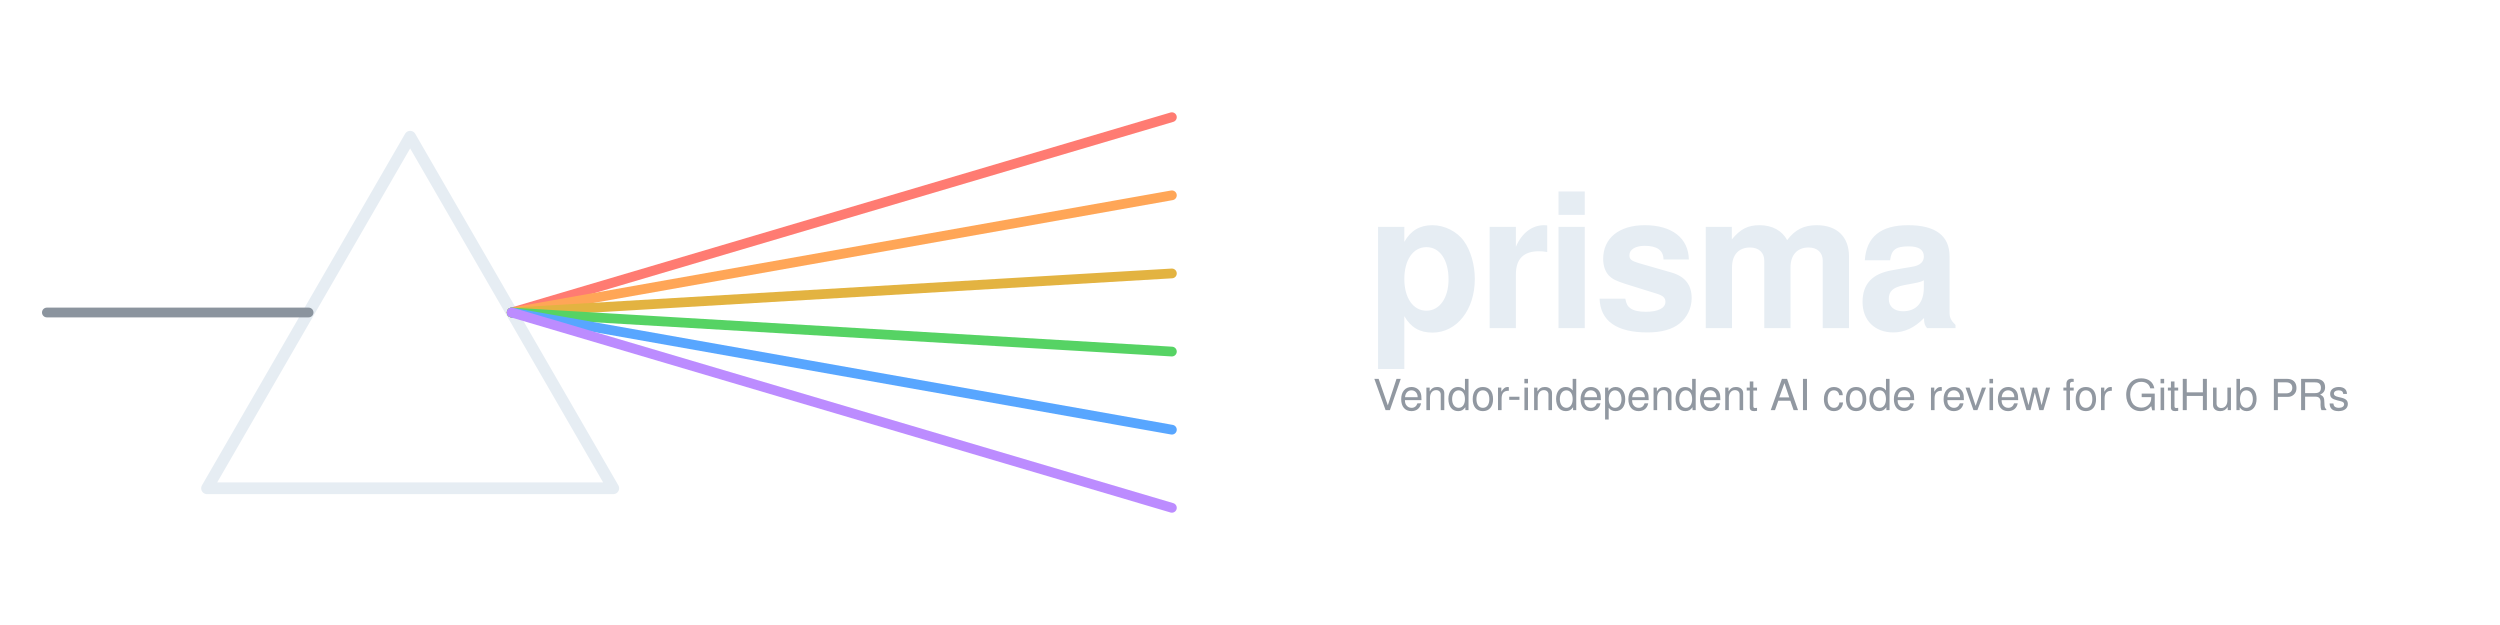
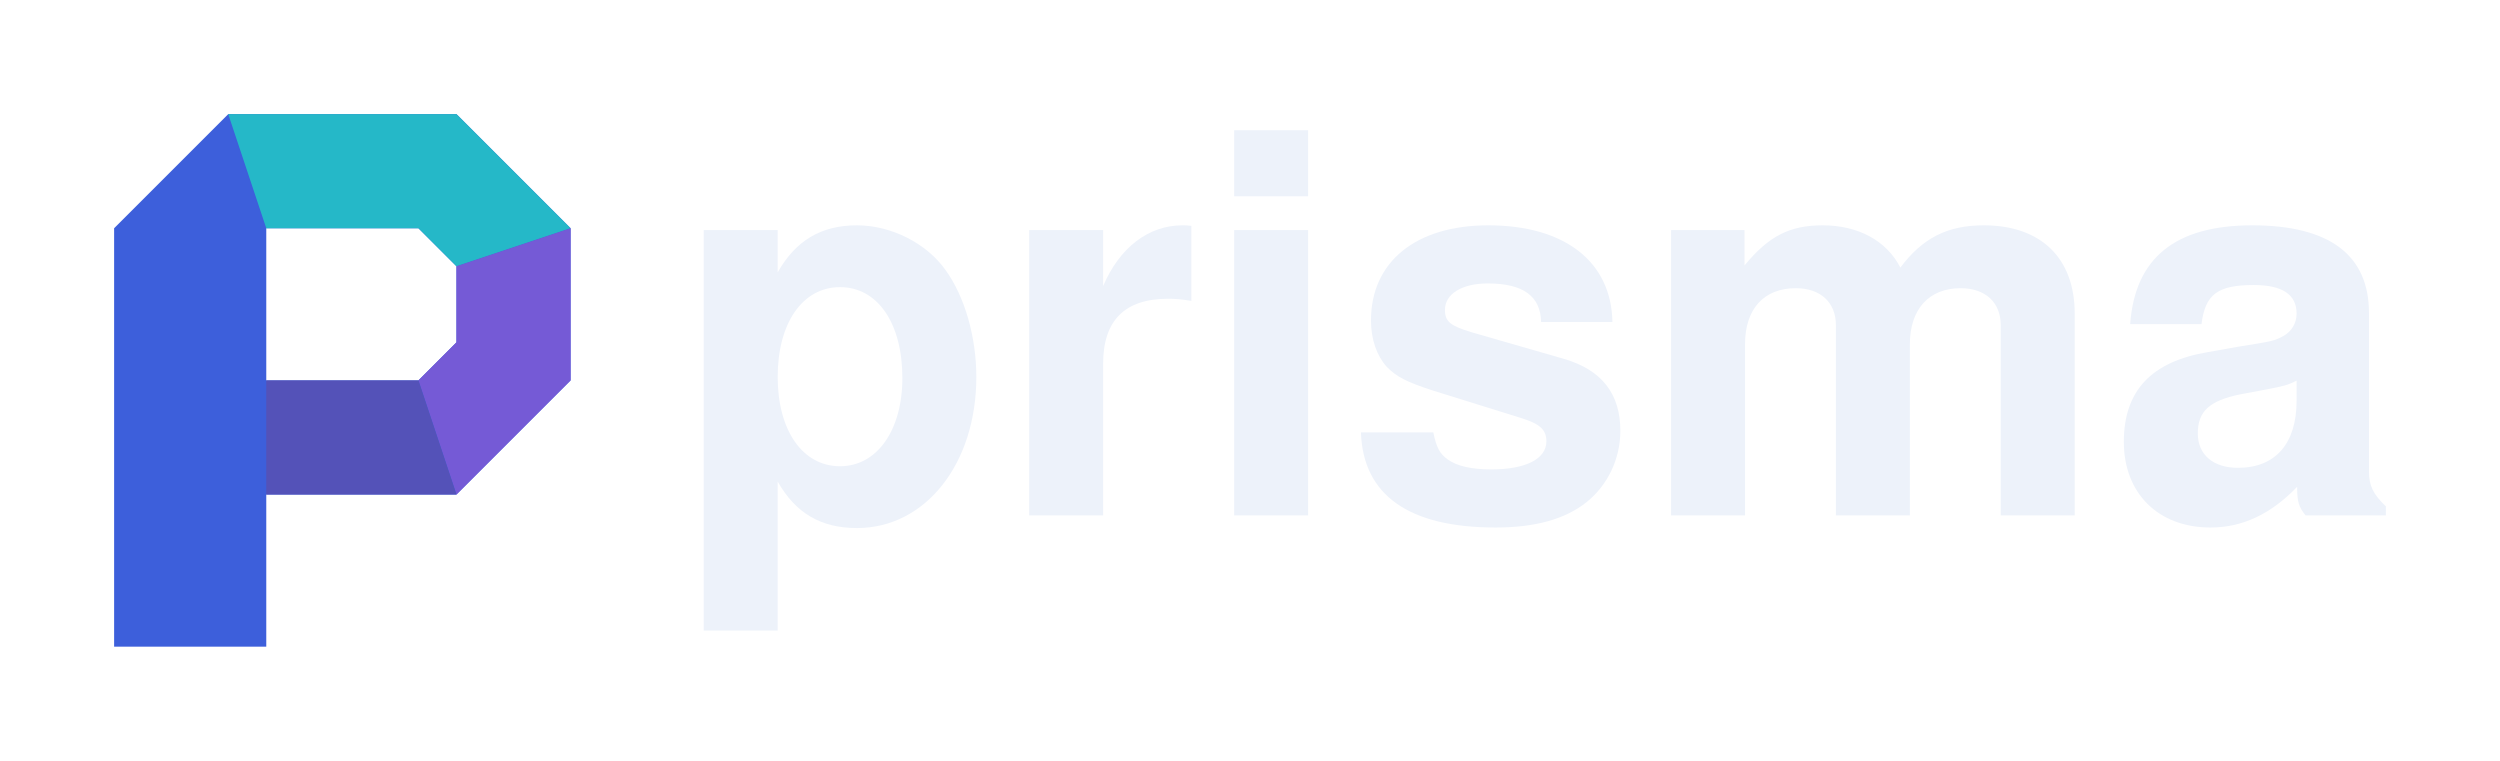
- <svg xmlns="http://www.w3.org/2000/svg" viewBox="0 0 1280 320" width="1280" height="320" role="img" aria-labelledby="t d">
-   <g fill="none" stroke-linecap="round" stroke-linejoin="round">
-     <path d="M210 70 L314 250 L106 250 Z" stroke="#e6edf3" stroke-width="6" />
-     <line x1="24" y1="160" x2="158" y2="160" stroke="#8b949e" stroke-width="5" stroke-linecap="round" />
-     <line x1="262" y1="160" x2="600" y2="60" stroke="#ff7b72" stroke-width="5" stroke-linecap="round" />
-     <line x1="262" y1="160" x2="600" y2="100" stroke="#ffa657" stroke-width="5" stroke-linecap="round" />
-     <line x1="262" y1="160" x2="600" y2="140" stroke="#e3b341" stroke-width="5" stroke-linecap="round" />
-     <line x1="262" y1="160" x2="600" y2="180" stroke="#56d364" stroke-width="5" stroke-linecap="round" />
-     <line x1="262" y1="160" x2="600" y2="220" stroke="#58a6ff" stroke-width="5" stroke-linecap="round" />
-     <line x1="262" y1="160" x2="600" y2="260" stroke="#bc8cff" stroke-width="5" stroke-linecap="round" />
-   </g>
-   <g font-family="ui-sans-serif, -apple-system, 'Segoe UI', Helvetica, Arial, sans-serif" fill="#e6edf3">
-     <text x="700" y="168" font-size="96" font-weight="700" letter-spacing="-2">prisma</text>
-     <text x="703" y="210" font-size="22" font-weight="400" fill="#9198a1">Vendor-independent AI code review for GitHub PRs</text>
+ <svg xmlns="http://www.w3.org/2000/svg" width="525.778" height="160" viewBox="0 0 525.778 160" role="img" aria-labelledby="title desc">
+   <g transform="translate(8 16)">
+     <path fill="#3D5FDB" fill-rule="evenodd" d="M16 120V32L40 8H88L112 32V64L88 88H48V120Z M48 32H80L88 40V56L80 64H48Z" />
+     <path fill="#25B8C8" d="M40 8H88L112 32L88 40L80 32H48Z" />
+     <path fill="#755AD6" d="M112 32V64L88 88L80 64L88 56V40Z" />
+     <path fill="#5452B8" d="M88 88H48V64H80Z" />
+     <g fill="#EDF2FA">
+       <path d="M155.556 32.389H140V116.611H155.556V85.278C159.333 91.944 164.667 95.056 172.222 95.056C186.667 95.056 197.333 81.5 197.333 63.278C197.333 54.833 194.889 46.389 190.889 40.833C186.889 35.167 179.444 31.389 172.222 31.389C164.667 31.389 159.333 34.611 155.556 41.278ZM168.667 44.389C176.556 44.389 181.778 51.944 181.778 63.5C181.778 74.5 176.444 82.056 168.667 82.056C160.778 82.056 155.556 74.5 155.556 63.278C155.556 51.944 160.778 44.389 168.667 44.389Z" />
+       <path d="M208.444 32.389V92.389H224V60.5C224 51.389 228.556 46.833 237.667 46.833C239.333 46.833 240.444 46.944 242.556 47.278V31.5C241.667 31.389 241.333 31.389 240.667 31.389C233.556 31.389 227.444 36.056 224 44.167V32.389Z" />
+       <path d="M267.111 32.389H251.556V92.389H267.111ZM267.111 11.389H251.556V25.278H267.111Z" />
+       <path d="M331.111 51.722C330.889 39.056 321.111 31.389 305 31.389C289.778 31.389 280.333 39.056 280.333 51.389C280.333 55.389 281.556 58.833 283.667 61.167C285.778 63.278 287.667 64.278 293.444 66.167L312 71.944C315.889 73.167 317.222 74.389 317.222 76.833C317.222 80.5 312.889 82.722 305.667 82.722C301.556 82.722 298.444 82.056 296.444 80.611C294.778 79.389 294.111 78.167 293.444 74.944H278.222C278.667 88.167 288.333 94.944 306.556 94.944C314.889 94.944 321.222 93.167 325.667 89.611C330.111 86.056 332.778 80.5 332.778 74.611C332.778 66.833 328.889 61.833 321 59.5L301.333 53.833C297 52.5 295.889 51.611 295.889 49.167C295.889 45.833 299.444 43.611 304.889 43.611C312.333 43.611 316 46.278 316.111 51.722Z" />
+       <path d="M343.444 32.389V92.389H359V56.389C359 48.944 363 44.611 369.667 44.611C374.889 44.611 378.111 47.611 378.111 52.389V92.389H393.667V56.389C393.667 49.056 397.667 44.611 404.333 44.611C409.556 44.611 412.778 47.611 412.778 52.389V92.389H428.333V49.944C428.333 38.278 421.222 31.389 409.222 31.389C401.556 31.389 396.333 34.056 391.667 40.278C388.778 34.611 382.778 31.389 375.333 31.389C368.444 31.389 364 33.611 358.889 39.833V32.389Z" />
+       <path d="M493.778 90.5C491.111 87.944 490.222 86.167 490.222 83.167V49.833C490.222 37.611 481.889 31.389 465.667 31.389C449.444 31.389 441 38.278 440 52.167H455C455.778 45.944 458.333 43.944 466 43.944C472 43.944 475 45.944 475 49.944C475 51.944 474 53.611 472.333 54.611C470.222 55.722 470.222 55.722 462.556 56.944L456.333 58.056C444.444 60.056 438.667 66.167 438.667 76.944C438.667 87.722 445.889 94.944 456.889 94.944C463.556 94.944 469.556 92.167 475.111 86.389C475.111 89.5 475.444 90.611 476.889 92.389H493.778ZM475 68.278C475 77.278 470.556 82.389 462.667 82.389C457.444 82.389 454.222 79.611 454.222 75.167C454.222 70.5 456.667 68.278 463.111 66.944L468.444 65.944C472.556 65.167 473.222 64.944 475 64.056Z" />
+     </g>
  </g>
</svg>
